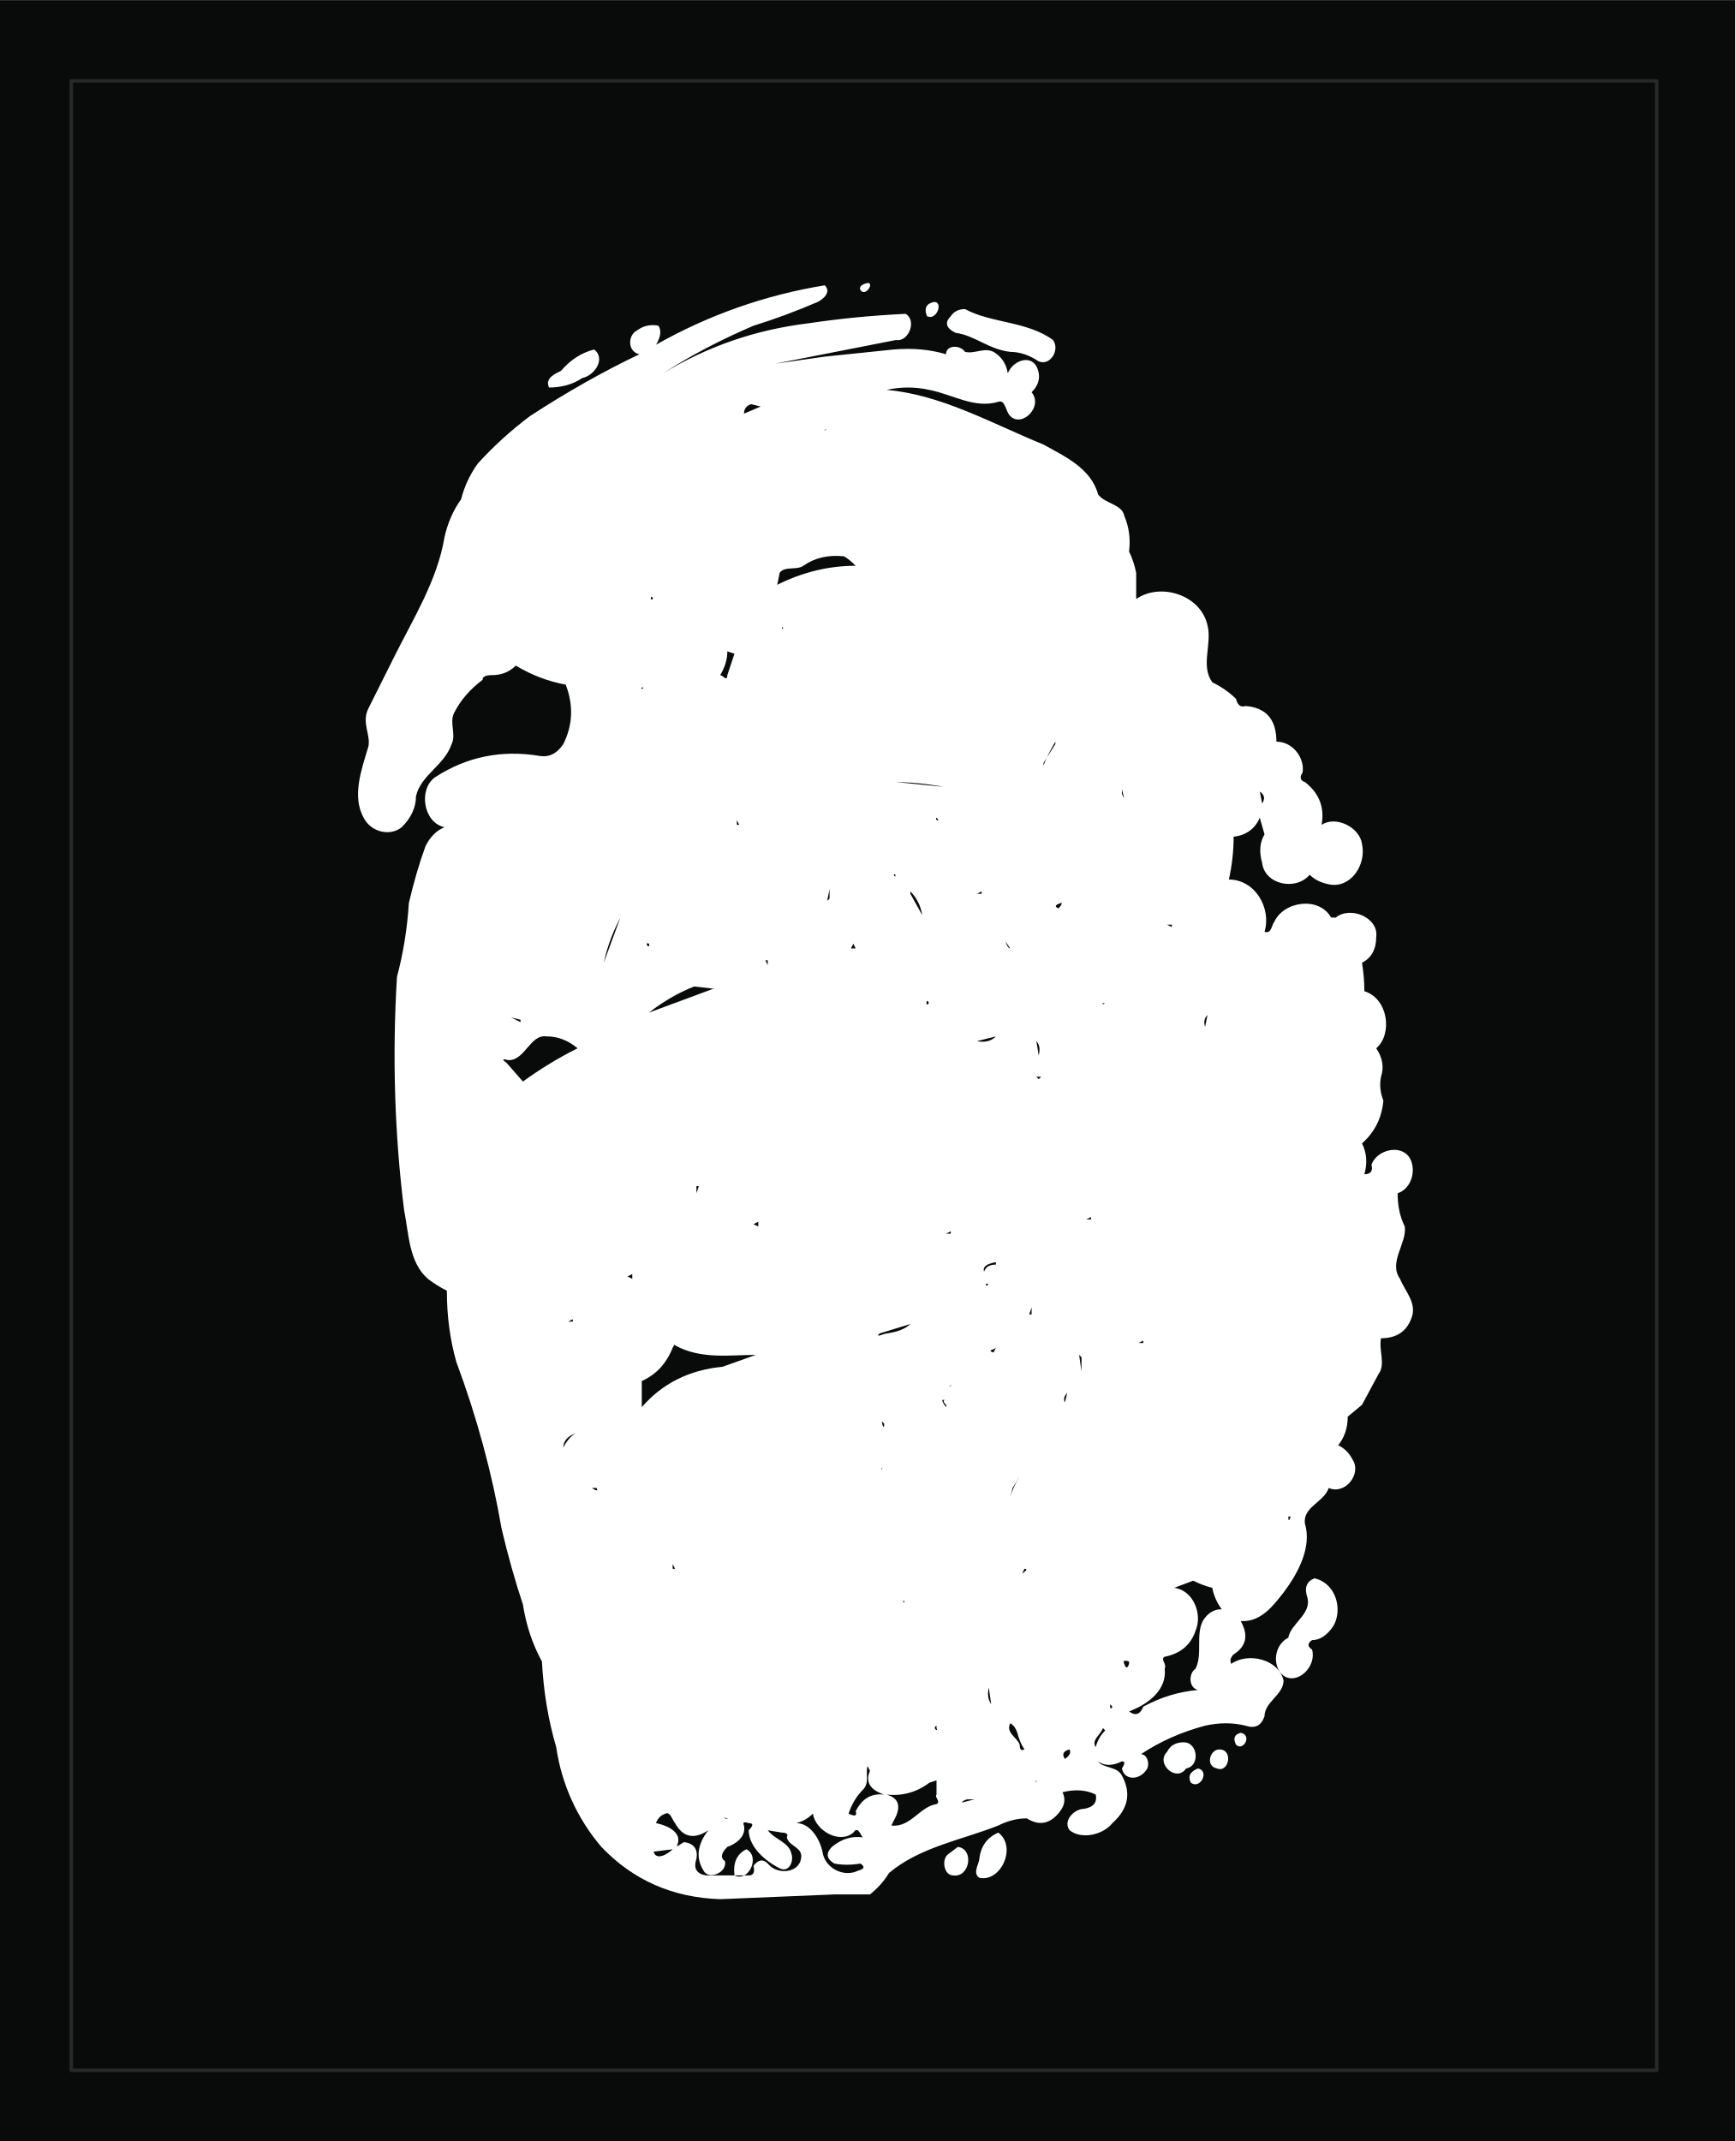
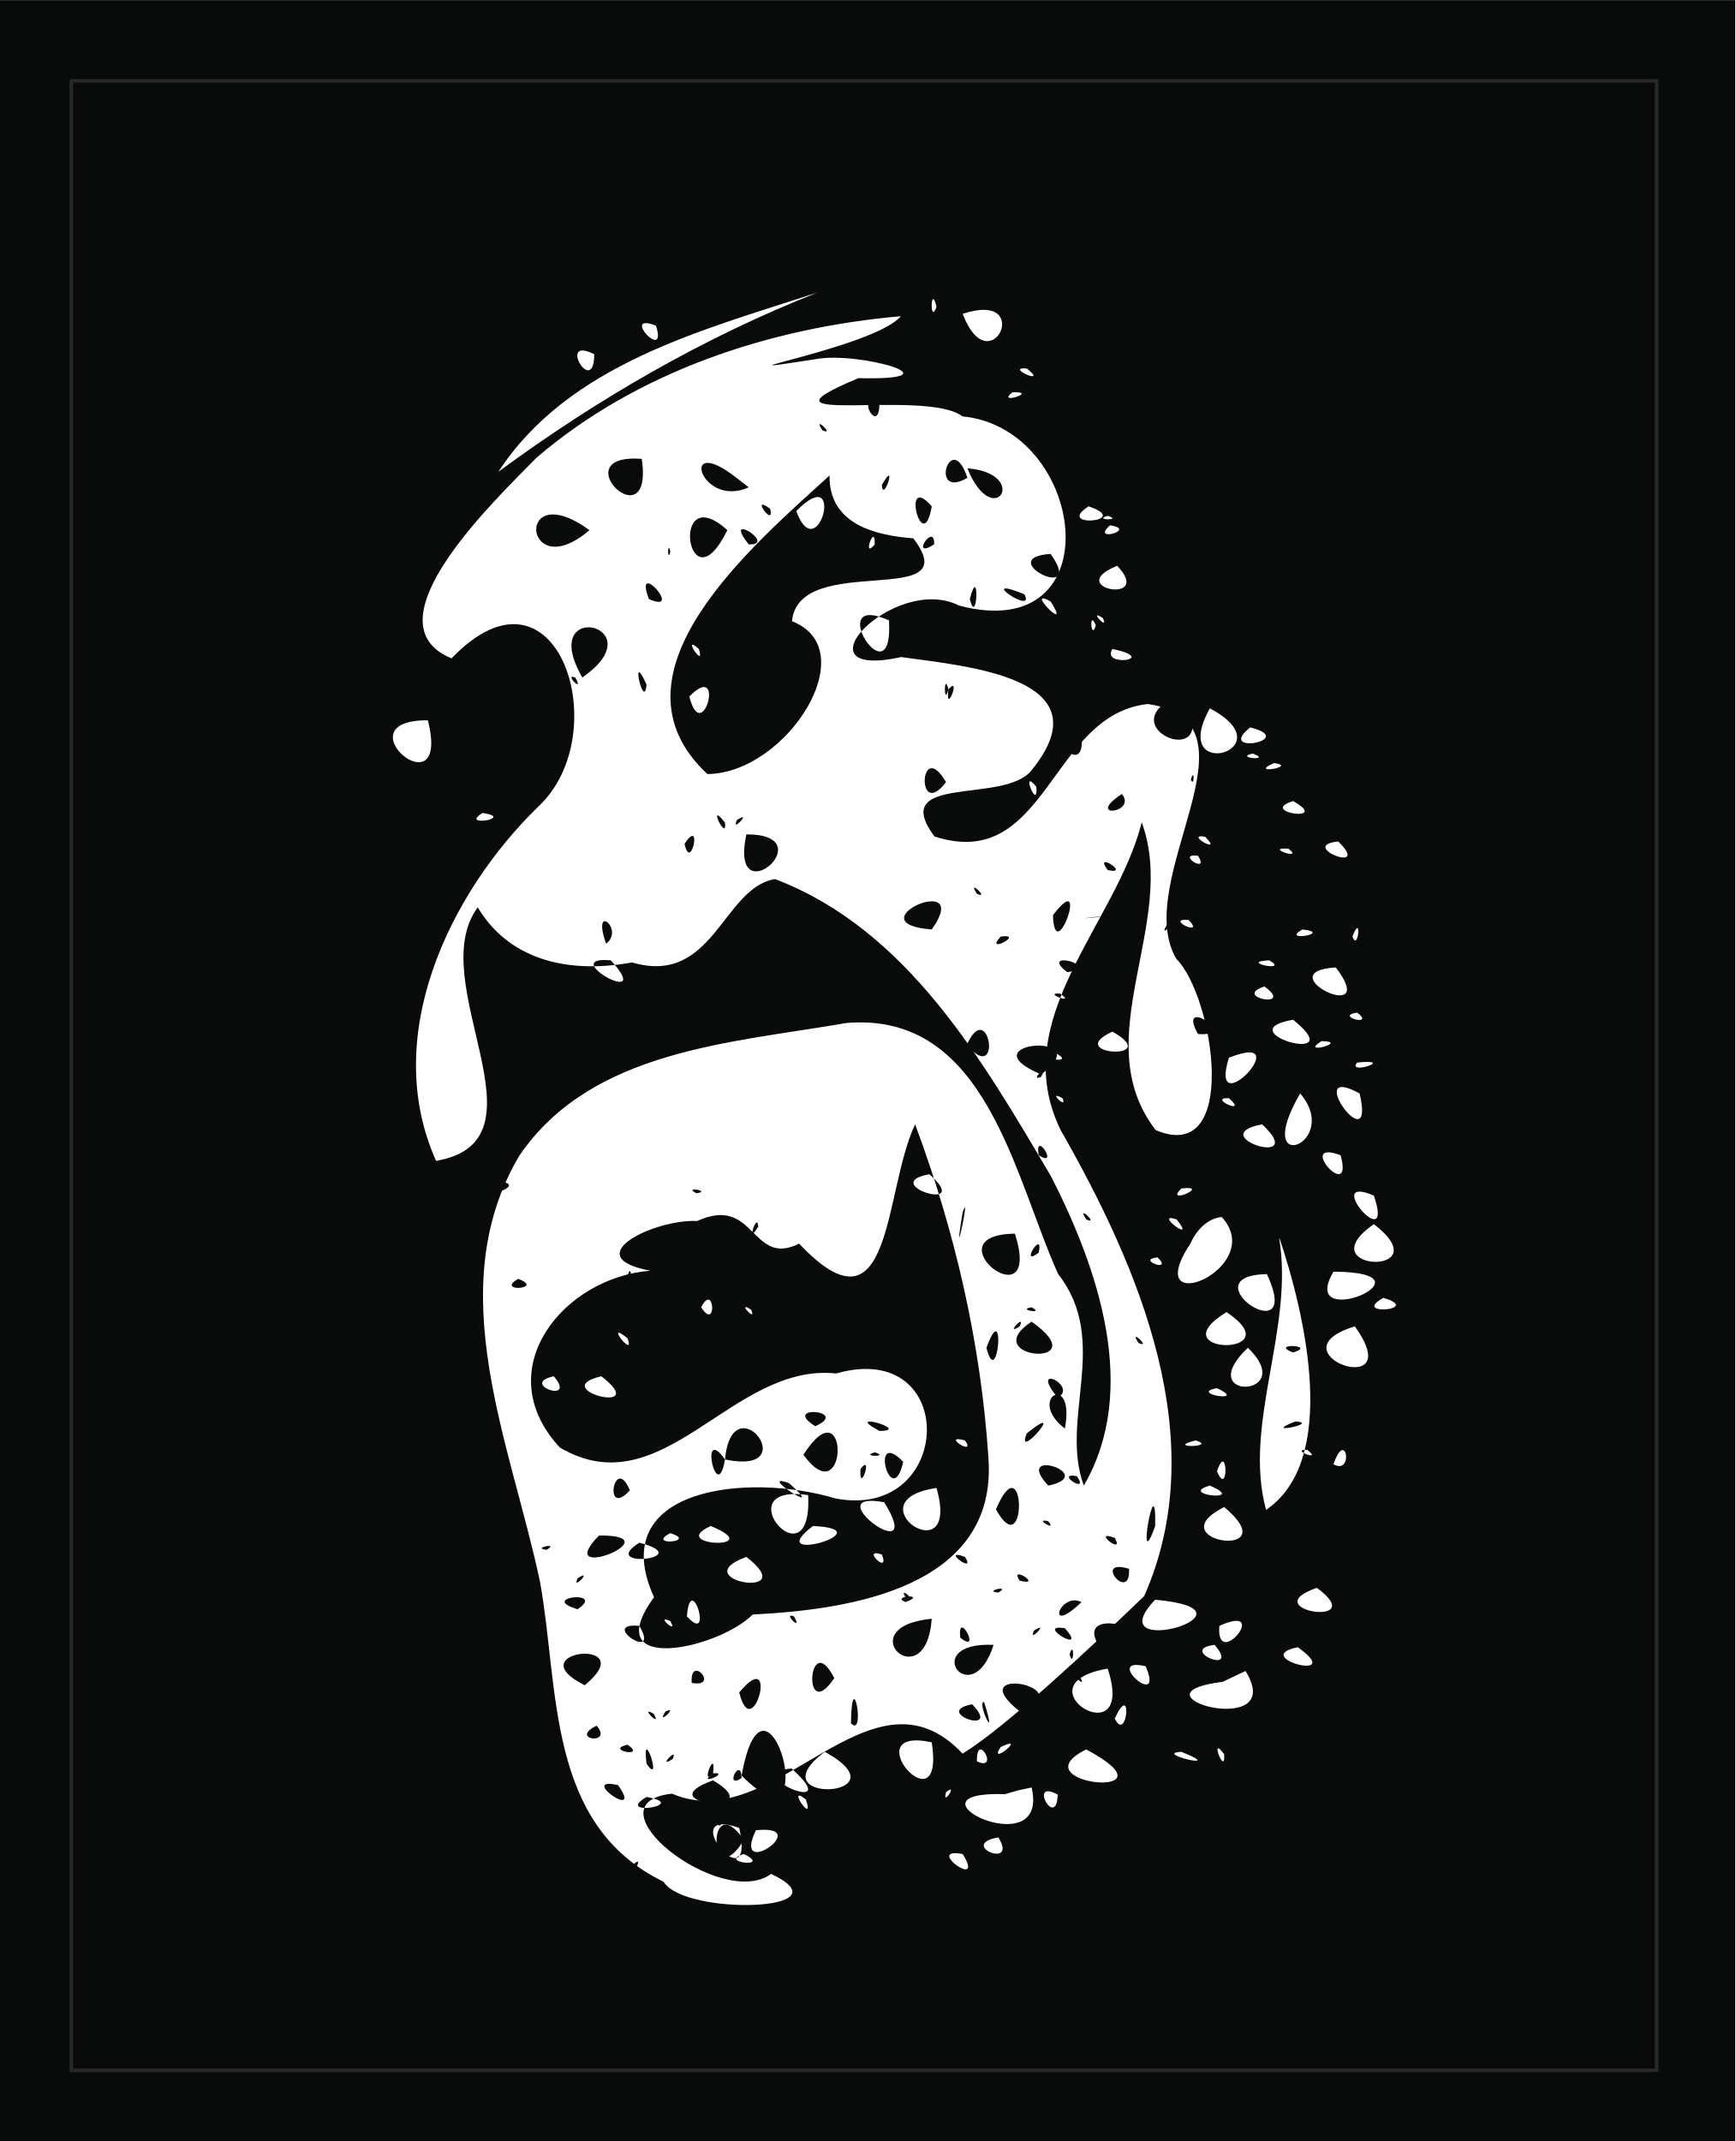
- <svg xmlns="http://www.w3.org/2000/svg" xmlns:ns1="http://taptrix.com/inkpad/svg_extensions" width="973.7" height="1201" viewBox="0 0 730.3 900.7">
-   <defs>
+ <svg xmlns="http://www.w3.org/2000/svg" xmlns:ns1="http://taptrix.com/inkpad/svg_extensions" width="973.7" height="1201" viewBox="0 0 730.3 900.7" version="1.1" id="svg27">
+   <defs id="defs5">
    <clipPath id="a" clipPathUnits="userSpaceOnUse">
-       <path d="M64 155h730v901H64z" style="fill:none;fill-rule:evenodd;stroke:#000;stroke-width:1.5" />
+       <path d="M64 155h730v901H64z" style="fill:none;fill-rule:evenodd;stroke:#000;stroke-width:1.5" id="path2" />
    </clipPath>
  </defs>
-   <g style="display:inline">
-     <path d="M94 70h529v742H94z" style="fill:#fff;fill-opacity:1;fill-rule:evenodd;stroke:#000;stroke-width:1.5;stroke-linejoin:round" transform="translate(4 13)" />
+   <g style="display:inline" id="g9">
+     <path d="M 98,83 C 274.333,83 450.667,83 627,83 627,330.333 627,577.667 627,825 450.667,825 274.333,825 98,825 98,577.667 98,330.333 98,83 Z" style="fill:#ffffff;fill-opacity:1;fill-rule:evenodd;stroke:#000000;stroke-width:1.5;stroke-linejoin:round" id="path7" />
  </g>
-   <g style="display:inline">
-     <g ns1:layerName="Untitled" fill="#393955" clip-path="url(#a)" style="fill:#090b0b;fill-opacity:1" transform="translate(-64 -155)">
-       <path d="M1066-1H-1c-6-1-10 7-8 12v319l1 742c10 6 23 1 34 3h1047c3-127 0-254 1-381l-2-691q-2-4-6-4M429 274c3 0-1 6-3 3q-1-2 3-3m-18 1c3 3-1 6-3 7q-14 6-27 10-21 9-38 20 28-17 61-21 20-3 41-4c5 3 1 12-4 11l-51 10 21-3 29-3q12-1 22 2c0-4 6-4 8-1 4 1 8-2 12 0q5 3 6 9c2-5 9-8 12-3q3 6-2 11c5 6-4 15-9 10-2-2-2-7-5-6-10 3-19-3-29-5q-9-2-18 0c23 2 44 14 66 23 9 5 20 10 23 21 3 4 10 4 11 9q3 7 2 15 2 4 3 9v11c10-7 27-2 30 11 2 8-3 17 2 24q6 3 10 7 1 4 4 3 13 1 13 15c7 0 12 7 11 13q-2 3 1 4 9 7 7 18c6-4 16 1 17 8 2 9-5 19-14 17q-5-1-8-4c-6 7-19 4-20-5q-2-7 1-12l-2-7q-3 7-11 8 0 9-2 18c11 0 18 12 15 22 3 1 3-3 4-4 4-9 19-11 24-2h2c6-5 18 0 17 8q0 8-6 11 1 6 1 12c10 3 12 18 5 24q4 6 2 12-1 5 1 10-1 11-9 18 3 6 1 13 4 0 3-4c2-6 12-9 16-3 3 5 1 13-5 15q0 8 3 14c1 7-7 15-2 22 2 5 7 10 5 16q-3 9-13 9c-1 5 2 11-1 15l-7 13-6 5q0 7-4 12 4 2 6 6c4 6-3 15-10 12-2 6-11 8-10 15 3 10-3 21-9 29-4 5-9 12-17 12h-1q5 9-3 14-2 2-1 4c7-5 20-2 22 7 0 6-8 9-8 15q-2 6-8 4-8-2-17 0-15 4-27 12c3 0 4 5 2 7-3 4-9 4-10-1q2-3 0-3-6 3-10 0c2 3 8 2 10 6q6 11-4 20c-4 5-13 7-18 3-3-4 2-9 6-9q6-1 5-6-6-3-14-1 2 4-1 8-6 8-14 3-6 0-12 3c-15 6-33 9-46 20q-3 5-8 9h-15l-48 2q-30-1-50-22a83 83 0 0 1-19-42q-5-17-6-36-6-11-8-24-5-15-9-32-6-35-19-70-4-14-4-30-4-2-8-5c-8-7-8-19-10-29q-6-48-3-98 4-15 5-31 3-13 7-24 3-6 8-8c-9-2-11-16-4-21q20-13 44-9 6 1 10-5 6-12 1-25-11-2-21-8-4 4-10 4-4 0-4 2-8 6-12 14c-2 4 1 9-1 13-3 9-13 13-15 22q0 7-6 13c-5 4-13 2-16-4-5-9-1-20 2-30 1-5-3-10 0-16l11-22c8-16 18-32 21-50q2-9 7-16 2-8 7-15 10-11 22-20 23-15 46-26c-5-1-5-8-1-10q4-3 9-2 2 3-1 8a213 213 0 0 1 71-25m46 7c4 0 1 8-3 6q-2-5 3-6m13 3c11 6 26 5 37 13 3 4-1 11-6 9q-6-4-12-4c-9-1-15-7-23-8q-6-3-2-7 2-3 6-3m-156 17c5 4 0 11-5 12q-6 4-14 4c-2-4 3-6 5-7q6-7 14-9m105 18h1zm-39 5q-3 1-3 4l7-3zm110 101q1 0 0 0m104 62 1 5q2-3-1-5m21 20q1 0 0 0m-46 43q1 1 0 0m-164 14q-1 2 0 0m-49 5q-10 4-19 11l27-10h1zm172 7c-1 1 2 0 0 0m-234 14c-7-1-9 10-16 10q-4-1-1 1l7 8q11-8 23-14-6-5-13-5m337 4q1 1 0 0m-6 13q0 1 0 0m-83 43q1 0 0 0m24 89q1 1 0 0m51 79c9 2 12 13 8 20q-4 6-9 6-3 2 0 4c2 7-6 15-12 11-5-4-4-13 2-16 1-6 10-10 8-17q-2-6 3-8m-51 1-8 3c8 1 12 11 9 18q-3 9-13 11c-2 1 1 3 0 5 1 9-7 15-15 18q4 3 6-2 11-6 23-7c-4-1-4-7-1-9 3-6 0-14 3-20q3-5 8-5-3-4-4-9-4-1-8-3m-27 34q-3-1-2 1 1 3 2 0zm-8 18q0 3 1 1zm-19 2-1 1zm-23 6c-2 4 3 6 4 9q0 3 2 2-2-3-3-7-1-3-3-4m-31 1c-2 1 1 3 0 1zm70 1c-1 3-5 5-3 8q1-4 4-7zm58 2c5 1 1 8-2 5q-2-4 2-5m-24 4c6 0 7 10 1 11-4 6-13-2-8-7q2-4 7-4m15 3c6 0 4 10-1 8-5-1-3-8 1-8m-63 0q-4 1-2 4 3-2 2-4m-35 1 2 2zm-50 6c-1 3 1 7-2 10q-4 4-6 10 4 2 3-1 4-8 12-7-9-3-6-10zm139 1c5 1 1 9-3 6q-2-4 3-6m-113 6q-8 6-18 5 7 2 4 9l-2 4c8 1 12-8 19-9 2-1-1-3 0-4v-6zm45-1c-1 1 2 2 0 1zm-163 2q0 2 0 0m68 3q1 1 0 0m66 3c-1 0-4 2-1 1l4-1zm-141 2q1 0 0 0m14 4q-3 1-4 4c5 1 11 4 9 9-1 2 2-1 3-1q6 1 5 7-2 6 4 7h18q3 0 2-4 3-4 6-1c4 5 13 4 14-2 1-5-5-5-6-9q1-2-2-2l-6-1c3 4 9 5 10 10 1 3-1 8-5 6-6-3-13-9-13-16q3-3 0-3-3-1-2 1c1 5-4 8-7 9q-4 4-1 6c1 5-7 8-9 4q-5-8 2-17-9 6-14-3c-1-1-2-5-4-4m62 0q-3 3-7 4c6 0 10 7 11 12 1 7 9 11 15 8q4-1 1-3-6 1-11 0-5-3-1-7 6-5 13-4c-1-1-2-5-4-2-6 5-16-1-17-8m78 8c8 6 1 21-8 19-3-2 0-6 0-8q1-8 8-11m-17 6c7 1 5 13-2 12-4 0-5-7-2-9zm-89 1c6 3 1 14-5 11q-1-8 5-11m-31 0-8 1c1 4 6 1 8-1" style="fill:#090b0b;fill-opacity:1" />
-       <path d="m447 712-13 4c-2 2 2 0 3 0q7-1 10-4m-100 10q-4 10-13 14v11q13-15 34-17l14-5c-11 0-23 2-34-4q0-1-1 1m-41 36q-5 2-5 6 2-4 5-6m85 55q-1 0 0 0m49 1q1 1 0 0m12 0q1 1 0 0M419 389q-10-1-17 4c-3 2-8 0-10 3l-1 5q16-8 33-8-3-3-5-4m-49 40q0 5-3 10c1 0 3 3 3 0l3-9zM380 905q1 0 0 0M315 391v1zM440 851q1 1 0 0M546 808q-1 0 0 0M483 686q-6 1-5 4 1-3 5-3zm-4 9c-1 2 2 0 0 0q-1-2 0 0M541 836c0 1 0-2 0 0m-6 8q0 2 0 0M303 374h1zM345 352l-3 4zM493 776q-3 5-4 9l1-4zM510 535q-3 1-1 2c0 1 3-3 1-2m-5 2-7 2zM504 373l4 3zM554 465q1 2 0 0M258 623l2 3zM312 841q1 0 0 0M454 861q1-1 0 0M378 762q1 0 0 0M508 468l-5 8v1q2-5 5-10zM480 865q-1 4 1 7zM380 510zm7 8q1 2 0 0M416 766q1 1 0 0M324 357l-4 6zM364 378q2 1 0 0M436 355q0-1 0 0M447 531l5 9q-1-6-5-10zM495 858q1 4 0 0-1-2 0 0M500 593l1 6q1-4-1-6M472 660v9zM441 484l20 2q-11-2-21-2zM364 930zM450 349h1zM363 913q0 2 0 0M324 543q-4 8-6 17l7-19zM387 869q0 1 0 0M399 861q1 1 0 0M313 781q3 2 2 0zM318 886q0 2 0 0M280 698v5-6zM503 390q-1 2 0 0M527 541l-1 7zM506 773v5zM473 839l-3 2zM532 821l-3 2zM361 396zM425 879q-1 3 0 0M362 863l-2 1zM572 582q-2 2-1 5zM456 380q2 1 0 0M472 878zM406 745v2zM256 441zM322 909q-1 0 0 0M363 770q2-1 0 0M479 592l-4 1q5 1 8-2zM435 773c-1 1 1-2 0 0M339 895q1 1 0 0M513 741q-2 2-1 4zM451 368q0 1 0 0M494 680h4zM330 894zM458 499c-1 1 2 2 0 0M345 404q0-1 0 0m-7 2c-1 2 2 1 0 0M510 842q-1 3 0 0M517 780l-1 3zM487 551q1 3 2 3zM273 650l1 7zM518 559l-3 4zM531 805q-1 3 0 0 0 1 0 0M511 754q1 1 0 0M435 753c0 1 1 4 1 1zM381 381q-1 2 0 0M308 828q0 1 0 0M495 815l-1 2q3-2 1-2M505 640zl3-2zM497 760q2-1 0 0M464 738c-2 1 1-1 0 0M386 372q-2 1 0 0M483 722c-1 1-4 1-1 2zM369 902zM354 511q2 1 0 0M334 445c-2 0 2 0 0-1zM533 516q-2 2 0 0M493 877zM418 892q0 1 0 0M321 923q-1 1 0 0M519 828zM473 408q2 1 0 0M329 912q0-1 0 0M307 813v5zM519 732l-1-7 1 1zM413 529v4l-1 1zM461 744c-2-1 2 5 1 2q-2-2 0-2zM419 356zM369 920c3 1-1-1 0 0M508 594zM432 325q2 0 0 0M451 575q1 2 0 0M427 772q2 0 0 0M501 560l1 3M502 563l-1-3M362 902q1 0 0 0M279 583l4 1v1zM431 768q1 0 0 0M464 444q0 1 0 0M386 859q1 0 0 0M484 847q2 1 0 0M461 748q2 0 0 0M536 489v-2l1 4zM515 852q2 0 0 0M571 501q1-1 0 0M367 501q1 2 0 0M352 510l-2-2zM452 631l-1-3zM365 901q0 1 0 0M422 554l1-2 1 2zM338 877q-1 1 0 0M287 584q2 0 0 0M294 584zl-1 1M294 585zM382 519l-3-1zM345 387q1 0 0 0M357 657v-3h1zM263 659l-2 1zM383 671l-2-1 2-1zM444 829c1 1 0-2 0 0M328 692l2-1v2zM446 826q1-1 0 0M498 705v3h-1zM393 419c0 2 1-1 0 0M461 445q1 1 0 0M293 805q2 0 0 0M426 773l3 1zM347 813l1 2h-1zM342 816q1 0 0 0M307 821q2 0 0 0M543 720l2-1v1zM303 711l2-1v1zM356 689h1zM491 674l2 1zM462 674l2-1v1zM395 836l2 1zM521 668l2-1v1zM499 843q0-1 0 0M452 631v2zM411 336c-1 0 2-1 0 0M502 608l-1 1-1-1zM388 369l1-2zM274 594v1zM472 872q2-2 0 0M345 876q1-1 0 0M484 329l2 1zM286 584l-2-1zM276 583v1zM296 584l1-2zM450 574h-2zM421 373q1 1 0 0M388 563zM501 560l-2-1zM387 561l-1-2h1zM346 894q1 1 0 0M555 544h2v1zM335 533h2zM536 531h1zM475 531l2-1v1zM384 382l1-2zM374 500l1 2h-1zM514 452h-2zM304 439q2 1 0 0M498 412h-2zM394 432zM393 418zM327 417h1zM350 420h1zM349 422zM393 422zM348 422zM505 414zM328 414zM512 412l1 1zM498 412l1 1zM342 412l1 1zM342 412zM337 408zM252 444v1zM561 447zM340 404zM373 402zM510 450zM514 452l1 1zM328 456h1zM568 468zM546 473zM506 387zM505 387zM373 503l1 1zM375 504h1zM350 508zM379 384v1zM574 509zM356 514v1zM388 515zM383 382zM530 521l-1 1zM448 382zM440 523c1 2 1-1 0 0M357 526zM357 526zM398 526l1 1zM516 381zM512 379l1 1zM510 379l1 1zM335 533v1zM335 536l1-1zM335 537l1 1zM344 539q1 0 0 0M340 540zM370 378zM315 377zM453 550l1-1zM455 551l1-1zM336 552c1 3 2-1 0 0M506 553v1zM426 554l1 1zM429 558zM430 559zM431 560zM388 562zM385 563q1-1 0 0M337 569zM419 372l1 1zM337 571zM583 571l1 1zM448 573zM450 574zM272 575zM451 576v1zM455 577zM454 576c-1 3 2 1 0 0M456 579q2-2 0 0M272 583zM294 584zM275 584v-1zM499 586zM500 586zM490 587zM498 588zM271 590l1 1zM487 590l1 1zM456 369zM505 597zM367 607l1 1zM502 608zM359 613l1-1zM367 614l1-1zM451 628zM453 634l1 1zM421 364h1zM419 363l1 1zM500 641zM458 363zM501 642zM502 643zM502 644zM433 646v1zM420 362h1zM466 650l1-1zM441 651l1 1zM260 652zM437 652zM446 654zM263 659l1 1zM260 660zM372 660l1 1zM272 662zM369 665q2-2 0 0M379 360zM484 676zM259 680zM488 680l1-1zM259 680v1zM455 683zM501 682l1 1zM345 683l1 1zM417 683l1 1zM420 683l1 1zM536 685zM536 685l-1 1zM414 687zM534 687l1 1zM308 688l1 1zM306 689l1 1zM328 692zM332 693zM289 700l1-1zM401 699zM289 701zM291 708l1 1zM308 710zM303 711zM518 711zM416 355h1zM543 717l1-1zM551 737l1-1zM463 743zM509 744zM439 749zM363 750zM439 749zh-1zM510 749l1 1zM438 750l-1 1zM439 750l1 1zM499 758zM438 761zM502 762l1-1zM500 762l1 1zM428 767zM402 768zM428 767v1zM446 769l1-1zM406 770zM444 770l1 1zM430 772l1 1zM416 774v1zM479 781l1-1zM470 352zM472 784zM470 785zM550 797l1 1zM295 807zM294 808q2-1 0 0M295 809zM295 809v1zM311 811zM564 812l1-1zM309 813l1-1zM342 813zM561 815zM542 815l-1 1zM493 821zM493 821l1 1zM416 825zM365 345q1-1 0 0M432 826zM561 827zM513 828zM307 832v1zM479 832l1 1zM399 834l1-1zM461 848zM348 849zM514 851zM504 852l1 1zM552 855q-1-1 0 0M504 855l1 1zM552 855l1 1zM543 859l-1 1zM416 861zM514 861zM415 861zM527 863zM474 865zM506 865l1 1zM342 867l1-1zM312 873l1-1zM339 876zM328 889zM433 891q-1-1 0 0M432 892q-1-1 0 0M431 892v1zM488 321q1 0 0 0M427 897zM427 898q0-1 0 0M481 320q-1 1 0 0M364 904q-1-1 0 0M407 941q0-1 0 0M401 958q1 0 0 0M232 536l1-1zM234 539zM604 818q0-1 0 0M606 793q0 3 1 0zM608 720q0 1 0 0zM616 757zM587 840zM402 297q2 0 0 0M594 881q-1 1 0 0M569 747zM601 677zM600 678zM600 678l-1 1zM613 888q-1 0 0 0M623 714h-2zM626 711l1 1zM632 716l-1 1zM587 491v2zM582 486l1-2zM587 488zM587 491zM458 909q1-1 0 0M506 311c-1 1 2 0 0 0M506 317q1-1 0 0M507 313q0 1 0 0M503 311q0 1 0 0M503 311q1-1 0 0M629 736q1 1 0 0M628 734zM632 733l1 1zM331 576l-2 1zM327 574zM327 575q0 2 0 0M536 603q2 0 0 0M326 601l1 1zM319 605zM525 576zM522 579l1-1zM520 586zM343 311q-1-1 0 0M596 480zM596 480l-1 1zM562 682l1 1zM585 631zM539 891l1 1zM567 559l1 1zM568 562zM331 578q2 2 0 0M508 423l1 1zM499 337q-1-1 0 0M500 336q-1 0 0 0M572 532zM575 523q0 1 0 0M574 524q2 1 0 0M421 803zM373 830zM318 745zM438 643l1 1zM395 779zM364 705l-1 1zM367 706zh-2zM418 379q2-1 0 0" style="fill:#090b0b;fill-opacity:1" />
+   <g style="display:inline" id="g25">
+     <g ns1:layerName="Untitled" fill="#393955" clip-path="url(#a)" style="fill:#090b0b;fill-opacity:1" transform="translate(-64 -155)" id="g21">
+       <path d="M -4,-1 C -13.888,222.091 -4.568,445.424 -8,668.618 -8,802.412 -8,936.206 -8,1070 150.783,1082.595 310.11,1070.413 469.122,1075 670.415,1075 871.707,1075 1073,1075 1077.154,724.914 1071.396,374.817 1072.117,24.725 1044.951,-15.645 991.653,-1.268 951.031,1.004 632.722,-3.812 314.338,0.904 -4,-1 Z M 429,276 H 427 Z M 411,277 410,279 Z M 408,278 C 360.059,296.905 315.114,322.937 273.663,353.461 303.402,307.976 359.566,293.884 408,278 Z M 409,278 408,279 Z M 458,284 C 455.121,292.262 455.462,273.741 458,284 Z M 469,287 C 499.739,276.883 480.557,317.295 469,287 Z M 443,288 C 431.83,301.306 354.524,314.268 406.993,306.106 424.756,302.549 469.102,315.117 425.139,314.056 375.129,334.985 453.447,318.223 468.906,330.136 521.204,335.247 532.63,426.923 467.496,409.741 440.229,395.941 396.955,441.445 443.192,431.41 470.645,435.286 529.779,440.043 497.864,479.182 486.246,493.444 437.5,480.299 457.12,506.886 504.442,522.196 505.714,455.619 546.865,451.165 598.076,458.456 539.474,525.324 558.888,558.371 574.645,574.042 585.79,645.485 550.226,630.427 520.585,592.153 559.881,543.156 544.337,500.947 533.5,544.027 487.24,583.611 510.291,630.549 543.281,688.297 574.378,760.845 545.364,826.482 522.703,848.33 486.601,882.043 468.965,892.768 430.247,851.503 389.974,928.316 346.707,909.606 309.94,913.669 367.33,958.856 388.421,943.367 421.723,959.147 351.983,961.18 343.152,946.644 293.808,922.714 299.358,865.713 291.206,820.576 279.021,762.595 249.162,697.559 282.421,641.294 312.816,596.542 371.684,593.804 420.052,585.37 478.874,580.338 490.59,649.857 509.177,690.989 531.249,719.185 509.64,751.832 519.972,779.993 543.464,739.651 525.985,688.655 506.245,650.007 477.399,601.139 445.82,546.046 390.036,524.806 367.973,528.511 364.219,569.949 329.914,559.879 300.821,565.193 277.333,557.439 264.992,536.713 241.714,568.081 297.042,634.811 247.47,643.37 224.095,591.381 252.661,531.147 290.463,494.313 323.437,463.648 298.582,385.532 253.965,431.949 217.922,417.149 271.873,365.719 289.721,347.521 332.212,311.122 387.887,292.843 443,288 Z M 340,292 C 345.004,308.067 324.479,285.903 340,292 Z M 465,304 H 467 Z M 314,304 C 313.96,322.661 297.983,295.878 314,304 Z M 496,310 C 505.754,317.678 486.126,309.16 496,310 Z M 297,316 296,317 Z M 490,320 C 501.513,319.625 482.595,325.577 490,320 Z M 367,332 H 371.726 Z M 522,368 C 540.982,374.414 507.321,377.328 522,368 Z M 530,372 C 536.836,374.035 523.441,373.859 530,372 Z M 531,376 C 542.972,377.746 522.432,383.426 531,376 Z M 534,393 C 549.883,409.669 510.853,402.422 534,393 Z M 495,405 C 499.924,414.397 473.452,396.246 495,405 Z M 506,408 C 515.457,422.875 494.259,401.399 506,408 Z M 560,412 559,414 Z M 528,415 C 530.718,420.946 521.288,410.593 528,415 Z M 438,416 C 440.085,450.994 409.631,403.113 438,416 Z M 525,418 C 523.128,425.17 521.956,410.882 525,418 Z M 532,428 C 552.321,432.289 526.975,435.942 532,428 Z M 573,453 C 606.085,470.474 555.112,484.927 573,453 Z M 244,458 C 254.093,497.768 206.325,457.857 244,458 Z M 590,461 C 610.657,466.262 574.897,472.94 590,461 Z M 591,472 C 599.827,475.217 582.774,473.894 591,472 Z M 600,476 C 610.538,477.47 588.509,481.064 600,476 Z M 565,483 C 566.524,477.31 566.561,486.604 565,483 Z M 500,486 C 500.806,496.802 492.975,477.272 500,486 Z M 608,492 C 624.56,501.208 592.764,496.751 608,492 Z M 267,497 C 281.214,499.108 256.953,503.172 267,497 Z M 571,507 C 579.195,515.159 561.834,505.427 571,507 Z M 627,509 C 641.626,523.233 609.484,510.763 627,509 Z M 606,512 C 613.13,517.297 595.323,511.358 606,512 Z M 568,515 C 573.234,523.216 558.175,513.864 568,515 Z M 564,542 C 571.577,549.659 553.487,541.2 564,542 Z M 612,546 C 625.286,547.595 602.098,551.442 612,546 Z M 633,549 C 637.039,538.292 635.424,555.813 633,549 Z M 321,559 C 340.356,580.371 297.537,556.881 321,559 Z M 598,559 C 607.088,564.238 584.449,559.6 598,559 Z M 626,562 C 645.364,587.494 596.427,563.754 626,562 Z M 583,567 582,568 Z M 596,570 C 609.114,579.679 581.849,574.503 596,570 Z M 510,573 C 517.321,578.054 502.065,572.44 510,573 Z M 635,581 C 642.95,587.159 625.015,582.433 635,581 Z M 608,584 C 633.305,604.208 579.416,588.927 608,584 Z M 273,585 H 275 Z M 532,589 C 554.147,601.498 510.661,598.836 532,589 Z M 620,593 C 632.207,593.156 610.085,599.149 620,593 Z M 508,598 C 518.124,603.214 496.752,599.931 508,598 Z M 581,600 C 610.927,587.951 572.023,629.238 581,600 Z M 635,602 C 651.93,600.312 630.301,607.559 635,602 Z M 510,606 509,607 Z M 509,610 V 612 Z M 611,615 C 628.957,636.041 590.014,651.05 611,615 Z M 636,615 C 643.046,645.084 611.193,601.404 636,615 Z M 511,617 C 513.462,622.367 504.04,613.146 511,617 Z M 581,617 C 589.763,624.686 571.586,616.664 581,617 Z M 573,628 574.665,626.386 574.669,626.383 573.003,627.997 Z M 595,628 C 615.312,647.172 569.616,632.763 595,628 Z M 628,641 C 633.787,662.095 608.435,633.754 628,641 Z M 561,655 C 574.138,653.371 553.417,662.443 561,655 Z M 642,658 C 650.986,684.579 619.494,648.279 642,658 Z M 578,667 C 597.707,688.522 542.928,711.3 564.818,678.147 567.164,672.841 571.849,667.546 578,667 Z M 559,668 C 568.101,679.185 548.615,664.486 559,668 Z M 642,670 C 670.888,692.318 613.337,689.928 642,670 Z M 602,675 C 613.518,709.105 627.203,769.447 596.644,790.211 586.75,753.802 608.874,713.353 602,675 Z M 551,684 C 557.975,690.727 541.526,684.795 551,684 Z M 625,690 C 671.153,690.187 609.45,716.318 625,690 Z M 597,691 C 613.011,725.419 563.011,691.788 597,691 Z M 646,701 C 663.133,706.118 631.801,708.753 646,701 Z M 580,707 C 608.415,725.957 550.567,725.07 580,707 Z M 634,713 C 657.277,745.446 597.91,723.989 634,713 Z M 589,722 C 610.83,743.067 565.085,744.658 589,722 Z M 576,739 C 589.697,745.461 563.638,741.247 576,739 Z M 564,746 563,747 Z M 565,749 563,750 Z M 609,753 C 619.886,753.71 593.535,758.945 609,753 Z M 567,761 C 576.749,763.865 553.428,764.329 567,761 Z M 614,765 C 620.941,770.307 606.057,764.55 614,765 Z M 625,771 C 630.354,755.499 633.64,775.881 625,771 Z M 576,774 C 580.498,760.481 580.987,785.715 576,774 Z M 573,780 C 589.567,787.099 558.933,783.857 573,780 Z M 579,789 C 606.241,811.783 550.29,803.609 579,789 Z M 505,795 C 509.201,799.849 498.362,793.34 505,795 Z M 618,823 C 641.358,840.201 591.207,832.383 618,823 Z M 550,828 C 599.492,832.555 524.669,854.519 550,828 Z M 577,839 C 599.217,829.068 575.41,858.51 577,839 Z M 554,845 553,847 Z M 575,847 C 586.456,860.402 558.935,848.961 575,847 Z M 610,848 C 631.129,863.156 589.176,852.174 610,848 Z M 546,856 C 554.269,875.272 527.389,851.62 546,856 Z M 530,857 C 542.624,895.175 490.985,863.659 530,857 Z M 588,858 C 606.337,887.601 535.947,867.804 578.445,862.542 L 583.217,860.259 Z M 533,878 C 540.646,861.345 538.187,888.775 533,878 Z M 456,888 C 461.873,926.044 422.531,880.753 456,888 Z M 485,890 C 497.068,884.171 479.239,898.71 485,890 Z M 521,891 C 562.055,912.977 491.13,905.737 521,891 Z M 561,892 C 581.306,900.125 548.45,892.604 561,892 Z M 411,892 C 446.338,911.493 381.088,914.448 411,892 Z M 579,893 C 579.764,903.019 572.355,884.038 579,893 Z M 475,896 C 474.754,882.774 484.775,900.605 475,896 Z M 545,896 538.376,898.486 Z M 397,899 C 420.717,920.272 374.433,901.094 397,899 Z M 568,902 566,903 Z M 498,907 C 505.948,940.694 440.541,908.365 486.846,909.8 L 492.371,908.208 Z M 462,909 C 467.46,904.561 460.124,915.641 462,909 Z M 509,910 C 508.487,925.158 496.195,902.994 509,910 Z M 336,911 C 354.966,914.348 321.919,919.433 336,911 Z M 403,912 C 407.065,923.655 394.237,905.119 403,912 Z M 375,924 C 382.31,957.013 346.935,914.217 375,924 Z M 382,925 C 407.133,922.329 371.48,946.928 382,925 Z M 484,928 C 492.614,941.743 466.641,931.093 484,928 Z M 377,935 C 389.266,941.171 365.493,938.461 377,935 Z M 469,935 C 479.004,950.956 452.34,931.823 469,935 Z" style="fill:#090b0b;fill-opacity:1" id="path11" />
+       <path d="M 449,628 C 435.655,655.922 439.791,720.17 400.19,678.186 379.948,688.339 381.906,657.429 357.289,668.682 339.667,667.727 306.261,683.702 337.597,689.586 301.024,692.403 269.171,731.261 299.545,763.992 343.053,789.58 371.741,728.192 415.753,732.813 467.907,718.038 465.473,794.805 415.654,785.433 378.701,774.317 318.166,780.777 339.149,826.958 315.158,859.996 366.395,848.69 380.67,834.233 420.962,832.241 483.83,823.202 479.841,768.313 476.683,720.268 465.813,673.104 449,628 Z M 448,637 H 447.5 Z M 455,649 C 474.228,665.945 432.863,653 455,649 Z M 357,704 355.587,705.831 Z M 359,705 C 364.479,693.963 365.828,715.478 359,705 Z M 380,706 C 382.718,711.946 373.288,701.593 380,706 Z M 376,706 377,707 Z M 331,718 329.587,719.831 Z M 328,718 C 331.456,727.35 317.561,709.648 328,718 Z M 297,734 C 307.17,746.029 282.002,737.18 297,734 Z M 317,734 C 338.909,751.032 293.496,739.364 317,734 Z M 476,755 474,756 Z M 477,758 475.587,759.831 Z M 470,761 C 475.055,768.283 459.252,758.079 470,761 Z M 472,764 470.587,765.831 Z M 396,779 C 413.7,794.779 381.033,773.538 396,779 Z M 458,781 C 468.634,818.26 421.606,786.299 458,781 Z M 404,784 C 405.983,822.909 368.054,778.685 404,784 Z M 439,786 H 438.5 Z M 436,787 C 454.516,817.012 406.073,781.477 436,787 Z M 406,797 C 437.356,798.397 383.647,814.066 406,797 Z M 363,797 C 387.889,807.195 344.088,805.6 363,797 Z M 346,800 C 357.953,803.791 335.404,805.501 346,800 Z M 316,801 C 348.386,800.682 295.477,821.946 316,801 Z M 333,804 C 358.053,810.617 315.017,815.367 333,804 Z M 435,809 C 438.687,818.148 425.75,805.816 435,809 Z M 470,810 C 474.977,817.914 459.131,805.94 470,810 Z M 378,810 C 402.161,828.611 351.254,819.723 378,810 Z M 418,825 H 420 Z M 353,835 C 354.501,815.083 364.445,847.731 353,835 Z M 346,837 C 349.77,843.343 339.025,833.745 346,837 Z M 362,837 363,838 Z M 333,839 C 342.214,855.032 315.352,837.385 333,839 Z M 349,842 H 348.5 Z M 413,355 C 381.127,384.139 316.384,438.499 361.607,480.628 394.945,480.339 428.039,428.279 397.189,416.329 400.138,386.552 471.529,411.967 448.228,381.446 432.272,380.233 412.67,375.541 413,355 Z M 399,370 C 420.161,348.411 408.149,394.712 399,370 Z M 432,384 C 426.436,390.895 432.261,374.233 432,384 Z M 358,428 C 361.013,437.314 350.237,421.003 358,428 Z M 354,448 C 369.52,432.286 359.528,469.624 354,448 Z M 363,485 361.587,486.831 Z M 367,496 368,497 Z M 376,902 C 386.181,845.25 411.98,938.412 376,902 Z M 309,440 C 289.475,406.338 340.673,417.926 309,440 Z" style="fill:#090b0b;fill-opacity:1" id="path13" />
+       <path d="M 456,836 C 453.508,870.14 420.446,839.485 456,836 Z M 550,797 C 541.577,820.558 550.595,769.729 550,797 Z M 498,711 C 526.359,731.139 474.213,726.791 498,711 Z M 493,713 C 495.718,707.054 486.288,717.407 493,713 Z M 491,674 C 503.186,712.714 454.283,674.451 491,674 Z M 533,855 C 501.982,825.419 566.979,840.316 533,855 Z M 312,378 C 284.198,401.872 280.105,354.904 312,378 Z M 379,360 C 358.753,369.057 349.293,337.007 373.355,355.627 Z M 483,790 C 495.457,760.769 496.372,814.131 483,790 Z M 507,540 C 522.907,519.039 507.63,562.974 507,540 Z M 507,540 508,538 Z M 471,352 C 481.93,379.103 497.873,354.179 471,352 Z M 561,447 C 581.455,482.034 526.89,461.002 561,447 Z M 260,661 C 238.698,637.639 281.207,636.681 260,661 Z M 310,864 C 280.831,849.357 334.88,843.503 310,864 Z" style="fill:#090b0b;fill-opacity:1" id="path15" />
+       <path d="M 482,847 C 472.889,876.113 450.102,845.557 482,847 Z M 369,769 C 372.188,736.155 403.117,776.103 369,769 Z M 519,464 C 521.121,484.033 501.687,462.389 519,464 Z M 478,871 C 474.64,870.854 484.192,890.456 478,871 Z M 378,506 C 370.512,541.067 411.433,505.961 378,506 Z M 383,515 H 382.5 Z M 402,767 C 421.555,736.54 420.872,792.999 402,767 Z M 334,348 C 339.16,383.677 299.886,345.538 334,348 Z M 370,378 C 353.14,412.486 345.353,355.71 370,378 Z M 439,357 443.722,360.084 Z M 456,546 C 422.424,543.492 474.023,520.687 456,546 Z M 456,546 V 547 Z M 493,875 C 467.447,854.729 520.804,864.806 493,875 Z M 502,607 C 469.496,593.283 527.391,588.568 502,607 Z M 469,665 C 472.814,653.85 464.298,693.455 469,665 Z M 462,484 C 449.353,500.789 450.741,464.718 462,484 Z M 377,929 C 362.3,953.36 360.959,906.329 377,929 Z M 471,356 C 454.541,365.65 464.031,334.894 471,356 Z M 364,904 C 335.226,914.252 389.388,919.171 364,904 Z M 359,915 H 358.5 Z M 319,552 C 312.639,534.169 326.971,545.904 319,552 Z M 375,867 C 392.117,846.54 380.618,890.124 375,867 Z M 415,861 C 401.301,881.316 403.997,839.275 415,861 Z M 329,782 C 317.542,794.396 322.406,766.142 329,782 Z M 315,881 C 322.291,889.436 302.991,886.83 315,881 Z M 282,693 C 293.551,697.319 272.015,698.816 282,693 Z M 506,388 C 521.278,409.509 481.273,389.665 506,388 Z M 524,541 C 540.881,538.985 510.367,542.223 524,541 Z M 505,780 C 489.523,763.238 526.78,775.421 505,780 Z M 468,844 C 466.604,831.336 477.349,851.359 468,844 Z M 539,815 C 539.782,829.87 523.163,810.215 539,815 Z M 364,396 366.579,401.472 Z M 422,880 C 422.397,854.121 428.39,886.641 422,880 Z M 355,863 C 354.137,850.439 367.201,865.224 355,863 Z M 568,590 C 558.715,573.351 585.669,591.412 568,590 Z M 457,384 C 446.319,390.803 457.377,374.128 457,384 Z M 473,872 C 486.263,885.673 455.596,875.226 473,872 Z M 407,755 C 392.208,745.848 422.048,748.324 407,755 Z M 252,444 C 251.818,424.63 264.894,456.353 252,444 Z M 324,906 C 335.313,921.896 306.594,902.081 324,906 Z M 369,769 C 365.66,789.056 358,753.484 369,769 Z M 471,594 C 480.166,574.768 485.776,611.418 471,595 M 444,770 C 439.013,791.488 429.428,754.943 444,770 Z M 336,897 C 333.837,879.322 343.262,907.391 336,897 Z M 509,743 C 496.405,727.807 517.913,738.112 509,743 Z M 456,368 C 452.134,390.204 442.809,352.805 456,368 Z M 501,682 C 492.481,688.532 503.239,671.454 501,682 Z M 328,889 C 336.491,894.753 317.979,891.287 328,889 Z M 459,499 C 467.487,486.563 464.634,513.505 459,499 Z M 337,407 C 330.288,389.218 352.169,413.712 337,407 Z M 512,840 C 522.492,851.79 498.762,837.87 512,840 Z M 517,776 C 522.798,784.193 507.267,774.331 517,776 Z M 485,549 C 495.62,547.531 477.726,556.918 485,549 Z M 275,656 C 263.179,650.263 286.091,651.546 275,656 Z M 513,564 C 500.352,554.18 528.176,561.404 513,564 Z M 533,802 C 537.435,809.912 522.66,798.131 533,802 Z M 512,756 C 495.41,743.194 516.579,731.55 512,756 Z M 434,757 C 417.507,748.138 448.297,756.863 434,757 Z M 379,384 C 367.399,369.388 391.361,384.424 379,384 Z M 307,832 C 289.959,826.996 319.424,823.727 307,832 Z M 493,820 C 488.21,812.942 503.279,822.521 493,820 Z M 501,641 C 499.054,629.764 509.974,646.798 501,641 Z M 496,758 C 514.11,743.475 490.671,770.795 496,758 Z M 496,758 497,759 Z M 463,742 C 452.395,739.738 472.127,737.37 463,742 Z M 388,369 C 390.26,377.679 379.011,362.402 388,369 Z M 479,722 C 487.27,699.43 483.808,740.982 479,722 Z M 376,903 C 368.412,908.212 375.674,893.408 376,903 Z M 352,510 C 359.695,498.194 354.65,522.371 352,510 Z M 336,443 C 334.99,454.704 328.768,426.781 336,443 Z M 530,521 C 523.694,512.465 540.307,523.362 530,521 Z M 494,876 C 505.734,884.121 482.13,876.123 494,876 Z M 417,890 C 426.841,892.515 403.598,893.975 417,890 Z M 320,928 C 320.25,921.788 320.354,919.202 320,928 Z M 519,829 C 503.586,843.9 509.713,824.438 519,829 Z M 472,407 C 476.167,391.046 475.185,419.519 472,407 Z M 330,914 328.717,912.095 Z M 307,819 308.484,813.565 Z M 519,732 C 518.33,725.81 518.053,723.253 519,732 Z M 413,529 412.41,533.689 Z M 462,745 C 479.077,738.686 462.898,754.483 462,745 Z M 417,355 421.435,356.633 Z M 367,919 C 374.408,913.179 363.544,930.486 367,919 Z M 509,592 C 518.273,596.662 498.933,593.025 509,592 Z M 434,325 C 433.69,338.684 423.508,319.694 434,325 Z M 454,577 C 444.686,580.013 460.997,569.237 454,577 Z M 426,773 C 431.592,765.807 425.431,784.516 426,773 Z M 501,560 501.733,562.2 502,563 M 502,563 501.267,560.8 501,560 M 364,901 C 358.307,907.543 365.428,889.294 364,901 Z M 279,583 283.044,584.544 Z M 432,766 C 438.836,768.035 425.441,767.859 432,766 Z M 463,445 C 468.693,438.457 461.572,456.706 463,445 Z M 384,857 385.767,858.509 Z M 482,847 486.25,847.546 Z" style="fill:#090b0b;fill-opacity:1" id="path17" />
+       <path d="M 462,748 C 473.859,744.265 456.53,755.585 462,748 Z M 536,489 C 542.538,497.165 519.976,499.516 536,489 Z M 514,851 C 516.035,844.164 515.859,857.559 514,851 Z M 570,501 C 575.477,495.619 568.199,509.908 570,501 Z M 369,501 C 370.076,509.916 361.022,491.031 369,501 Z M 352,510 350.36,508.36 V 508.36 L 350.357,508.357 351.997,509.997 V 509.997 Z M 452,631 451.267,628.8 451.265,628.796 451.999,630.996 Z M 435,359 C 441.861,346.976 435.494,367.21 435,359 Z M 364,901 C 371.807,900.544 356.27,906.775 364,901 Z M 422,554 C 413.255,548.822 428.604,553.529 422,554 Z M 382,883 383,885 Z M 339,876 C 342.903,882.629 332.371,872.097 339,876 Z M 286,584 C 287.978,576.105 287.978,591.895 286,584 Z M 294,584 293,585 M 382,519 379.8,518.267 379.796,518.265 381.996,518.999 Z M 346,387 C 344.791,392.4 344.791,381.6 346,387 Z M 357,657 C 350.909,653.898 363.748,656.094 357,657 Z M 263,659 261,660 Z M 383,671 C 377.822,679.745 382.529,664.396 383,671 Z M 445,829 C 438.164,826.419 454.749,825.342 445,829 Z M 328,692 C 329.978,684.105 329.978,699.895 328,692 Z M 445,827 C 441.65,821.71 450.748,829.479 445,827 Z M 498,705 C 504.091,708.102 491.252,705.906 498,705 Z M 484,825 C 477.213,824.444 489.807,821.639 484,825 Z M 393,418 C 399.967,413.412 390.341,423.784 393,418 Z M 463,445 C 461.022,452.895 461.022,437.105 463,445 Z M 294,807 C 287.213,806.444 299.807,803.639 294,807 Z M 426,773 428.2,773.733 428.204,773.735 426.004,773.001 Z M 347,813 C 353.967,808.412 344.341,818.784 347,813 Z M 341,816 C 336.412,809.033 346.784,818.659 341,816 Z M 307,819 C 313.967,814.412 304.341,824.784 307,819 Z M 543,720 C 538.412,713.033 548.784,722.659 543,720 Z M 303,711 C 298.412,704.033 308.784,713.659 303,711 Z M 356,689 H 357 Z M 491,674 493,675 Z M 462,674 C 457.412,667.033 467.784,676.659 462,674 Z M 398,835 C 402.166,842.215 392.835,832.957 398,835 Z M 395,836 397,837 Z M 521,668 C 516.412,661.033 526.784,670.659 521,668 Z M 499,841 C 505.967,836.412 496.341,846.784 499,841 Z M 452,631 V 633 Z M 410,336 C 405.412,329.033 415.784,338.659 410,336 Z M 502,608 C 496.633,610.462 505.854,601.04 502,608 Z M 518,860 C 522.588,866.967 512.216,857.341 518,860 Z M 388,369 389,367 Z M 274,594 V 595 Z M 472,872 473,870 Z M 344,875 C 349.946,872.282 339.593,881.712 344,875 Z M 484,329 486,330 Z M 286,584 284,583 Z M 276,583 V 584 Z M 296,584 297,582 Z M 450,574 H 448 Z M 421,373 H 422 Z M 501,560 499,559 Z M 387,561 C 380.033,565.588 389.659,555.216 387,561 Z M 347,895 C 340.033,899.588 349.659,889.216 347,895 Z M 555,544 C 560.946,541.282 550.593,550.712 555,544 Z M 335,533 H 337 Z M 536,531 H 537 Z M 475,531 C 470.412,524.033 480.784,533.659 475,531 Z M 384,382 385,380 Z M 332,940 C 325.033,944.588 334.659,934.216 332,940 Z M 374,500 C 380.967,495.412 371.341,505.784 374,500 Z M 514,452 H 512 Z M 306,440 C 310.166,447.215 300.835,437.957 306,440 Z M 498,412 H 496 Z M 327,417 H 328 Z M 350,420 H 351 Z M 512,412 513,413 Z M 498,412 499,413 Z M 342,412 343,413 Z M 252,444 V 445 Z M 514,452 515,453 Z M 328,456 H 329 Z M 373,503 374,504 Z M 375,504 H 376 Z M 379,384 V 385 Z M 356,514 V 515 Z M 530,521 529,522 Z M 398,526 399,527 Z M 512,379 513,380 Z M 510,379 511,380 Z M 335,533 V 534 Z M 335,536 336,535 Z M 335,537 336,538 Z M 453,550 454,549 Z M 455,551 456,550 Z M 506,553 V 554 Z M 426,554 427,555 Z M 419,372 420,373 Z M 583,571 584,572 Z M 451,576 V 577 Z M 275,584 V 583 Z M 271,590 272,591 Z M 487,590 488,591 Z M 367,607 368,608 Z M 359,613 360,612 Z M 367,614 368,613 Z M 453,634 454,635 Z M 421,364 H 422 Z M 419,363 420,364 Z M 433,646 V 647 Z M 420,362 H 421 Z M 466,650 467,649 Z M 441,651 442,652 Z M 263,659 264,660 Z M 372,660 373,661 Z M 488,680 489,679 Z M 259,680 V 681 Z M 501,682 502,683 Z M 345,683 346,684 Z M 417,683 418,684 Z M 420,683 421,684 Z M 536,685 535,686 Z M 534,687 535,688 Z M 308,688 309,689 Z M 306,689 307,690 Z M 289,700 290,699 Z M 291,708 292,709 Z M 416,355 H 417 Z M 543,717 544,716 Z M 551,737 552,736 Z M 439,749 H 438 Z M 510,749 511,750 Z M 438,750 437,751 Z M 439,750 440,751 Z M 502,762 503,761 Z M 500,762 501,763 Z M 428,767 V 768 Z M 446,769 447,768 Z M 444,770 445,771 Z M 430,772 431,773 Z M 416,774 V 775 Z M 479,781 480,780 Z M 550,797 551,798 Z M 295,809 V 810 Z M 564,812 565,811 Z M 309,813 310,812 Z M 542,815 541,816 Z M 493,821 494,822 Z M 307,832 V 833 Z M 479,832 480,833 Z M 399,834 400,833 Z M 504,852 505,853 Z M 551,854 552,855 Z M 504,855 505,856 Z M 552,855 553,856 Z M 543,859 542,860 Z M 506,865 507,866 Z M 342,867 343,866 Z M 312,873 313,872 Z M 433,890 432,891 Z M 431,892 V 893 Z M 348,894 349,893 Z M 481,320 V 321 Z M 363,903 364,904 Z M 407,940 V 941 Z M 232,536 233,535 Z M 601,822 C 595.184,802.049 610.486,823.431 601,822 Z M 607,787 C 615.365,792.96 597.027,788.3 607,787 Z M 608,724 C 597.585,719.962 618.6,720.782 608,724 Z M 598,874 C 608.84,900.034 571.688,867.908 598,874 Z M 602,676 C 593.936,660.08 614.512,682.692 602,676 Z M 600,678 599,679 Z M 623,714 H 621 Z M 626,711 627,712 Z M 632,716 631,717 Z M 587,491 V 493 Z M 582,486 583,484 Z M 508,311 C 505.362,317.705 506.463,303.53 508,311 Z M 628,737 C 623.412,730.033 633.784,739.659 628,737 Z M 632,733 633,734 Z M 331,576 329,577 Z M 326,601 327,602 Z M 522,579 523,578 Z M 527,391 528,392 Z M 596,480 595,481 Z M 562,682 563,683 Z M 539,891 540,892 Z M 567,559 568,560 Z M 538,420 H 537 Z M 508,423 509,424 Z M 499,336 H 498 Z M 499,337 V 338 Z M 438,643 439,644 Z M 364,705 363,706 Z M 367,706 H 365 Z M 418,378 C 416.547,381.914 416.447,372.593 418,378 Z" style="fill:#090b0b;fill-opacity:1" id="path19" />
    </g>
-     <path d="M26 21h667v837H26z" style="fill:none;fill-rule:evenodd;stroke:#282828;stroke-width:1.5;stroke-linejoin:round;stroke-miterlimit:4;stroke-dasharray:none;stroke-opacity:1;fill-opacity:1" transform="translate(4 13)" />
+     <path d="M 30,34 C 252.333,34 474.667,34 697,34 697,313 697,592 697,871 474.667,871 252.333,871 30,871 30,592 30,313 30,34 Z" style="fill:none;fill-opacity:1;fill-rule:evenodd;stroke:#282828;stroke-width:1.5;stroke-linejoin:round;stroke-miterlimit:4;stroke-dasharray:none;stroke-opacity:1" id="path23" />
  </g>
</svg>
